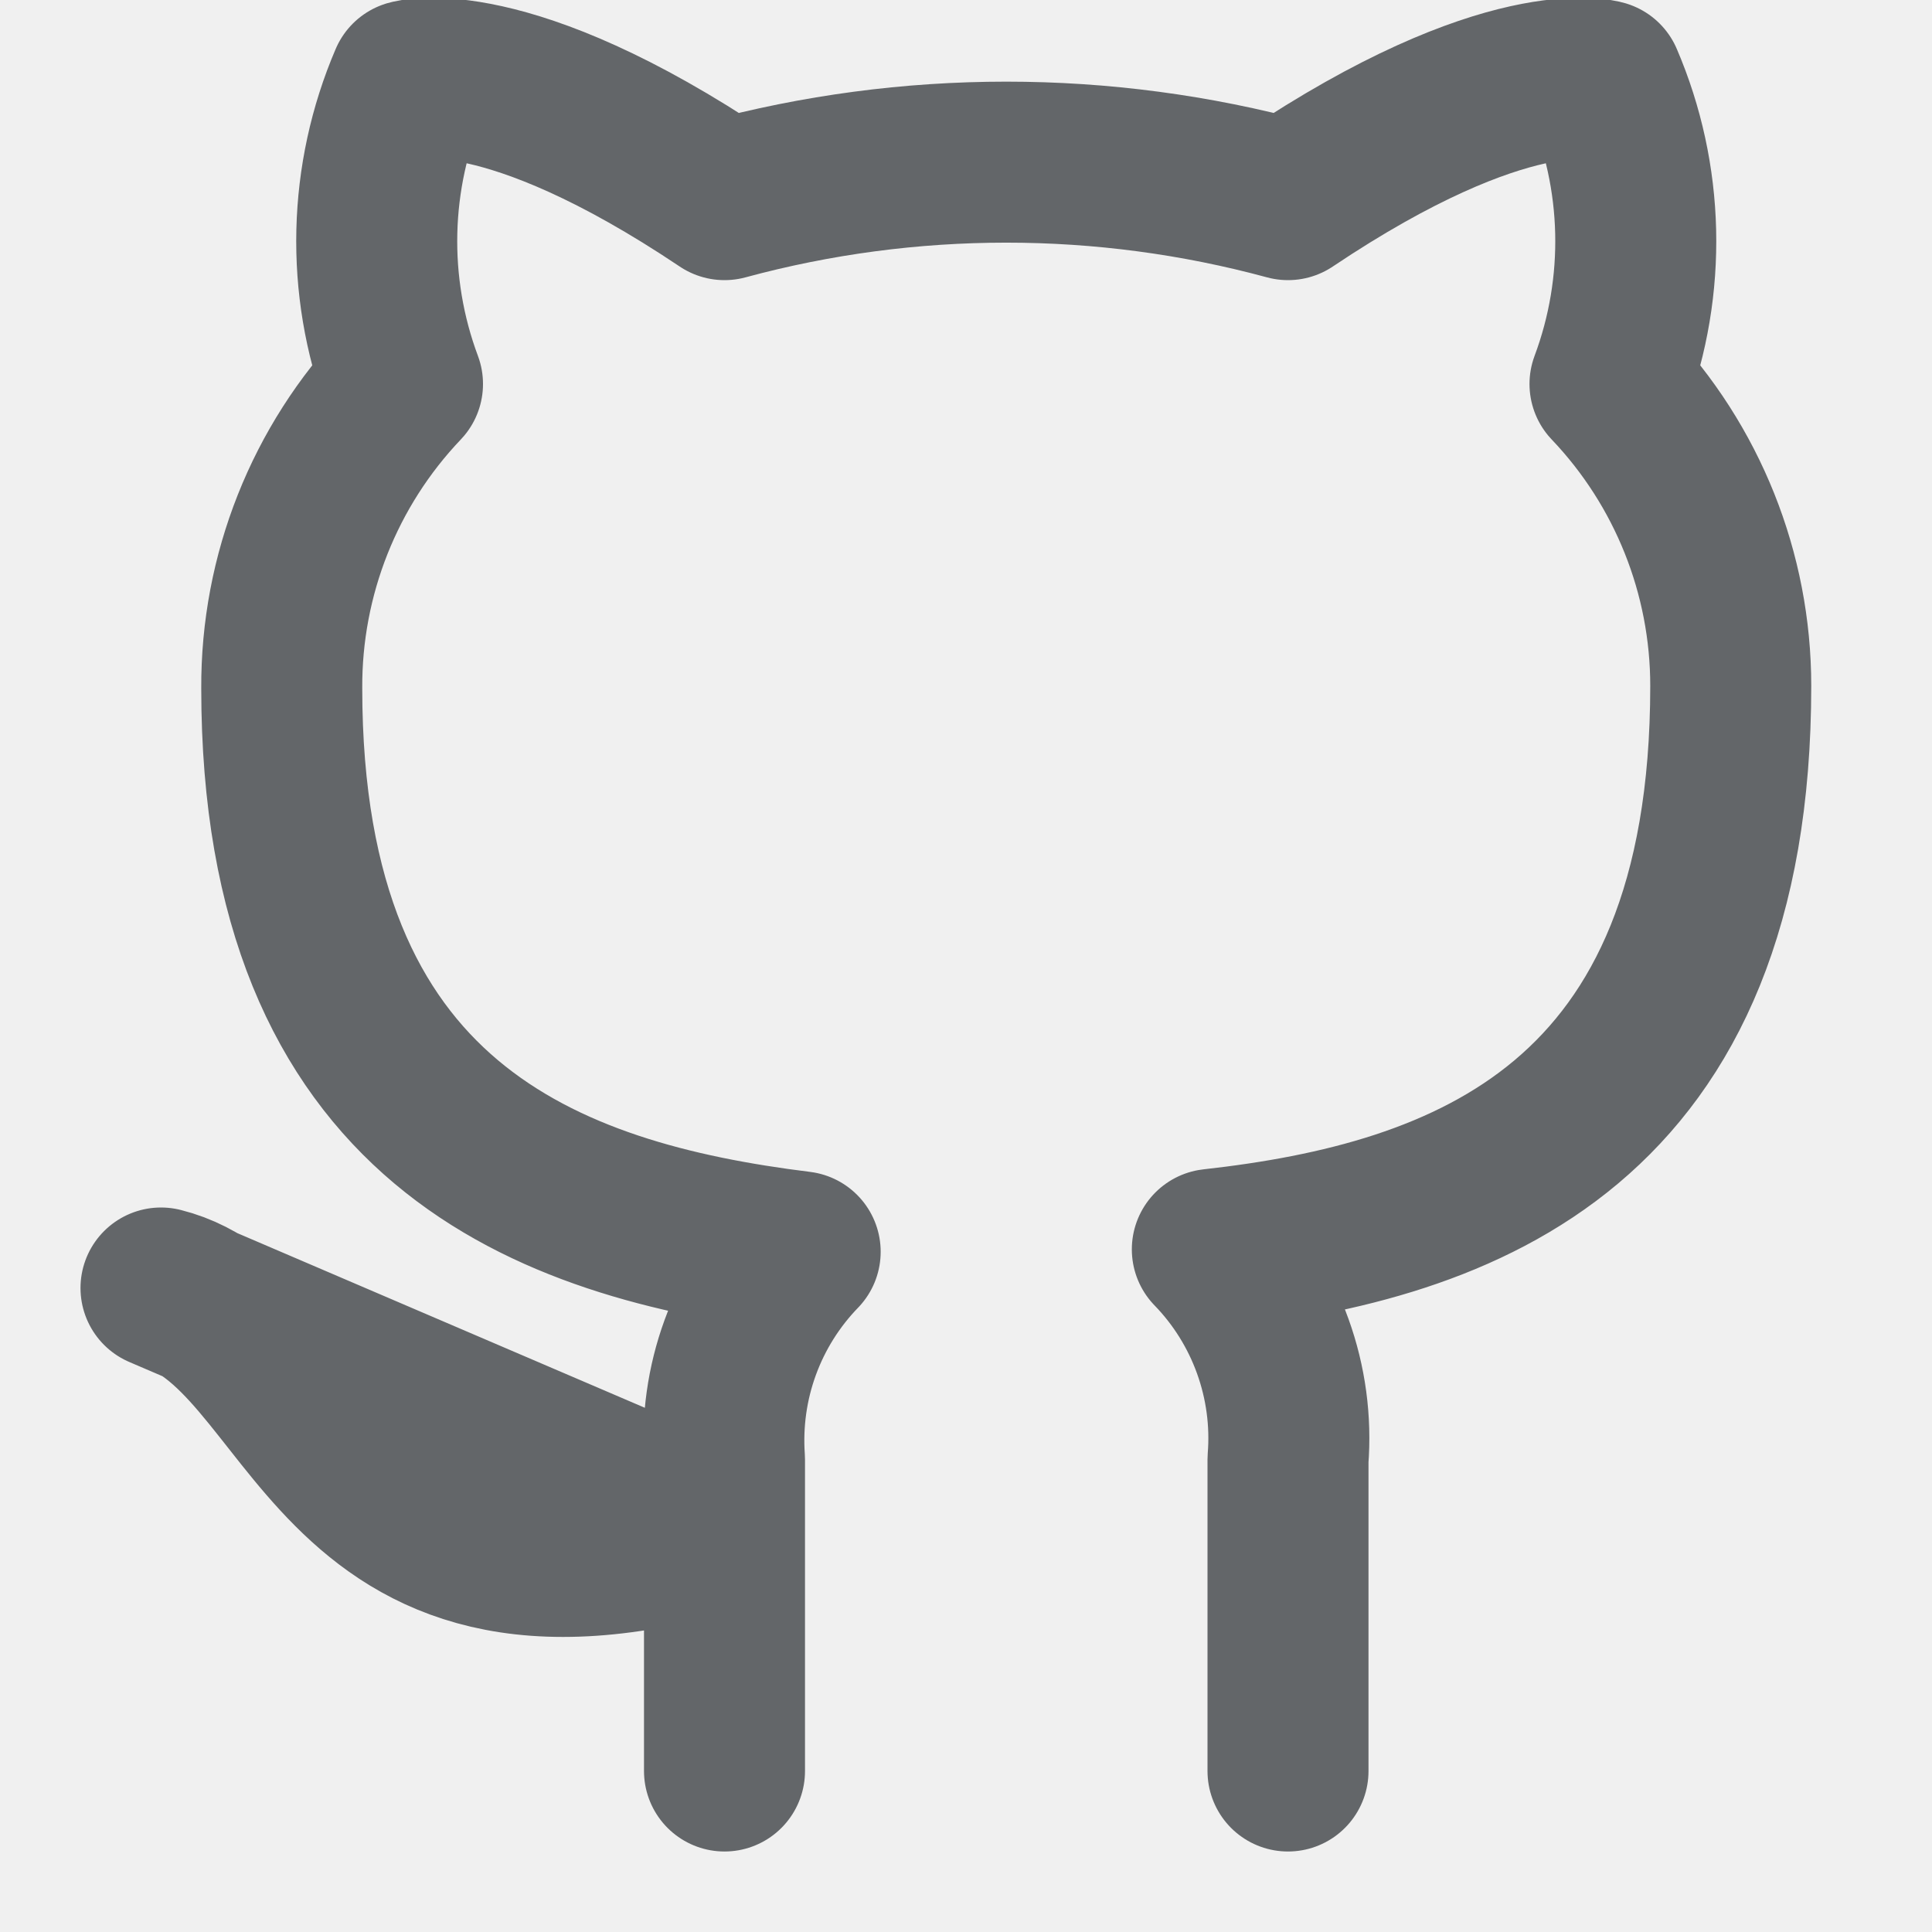
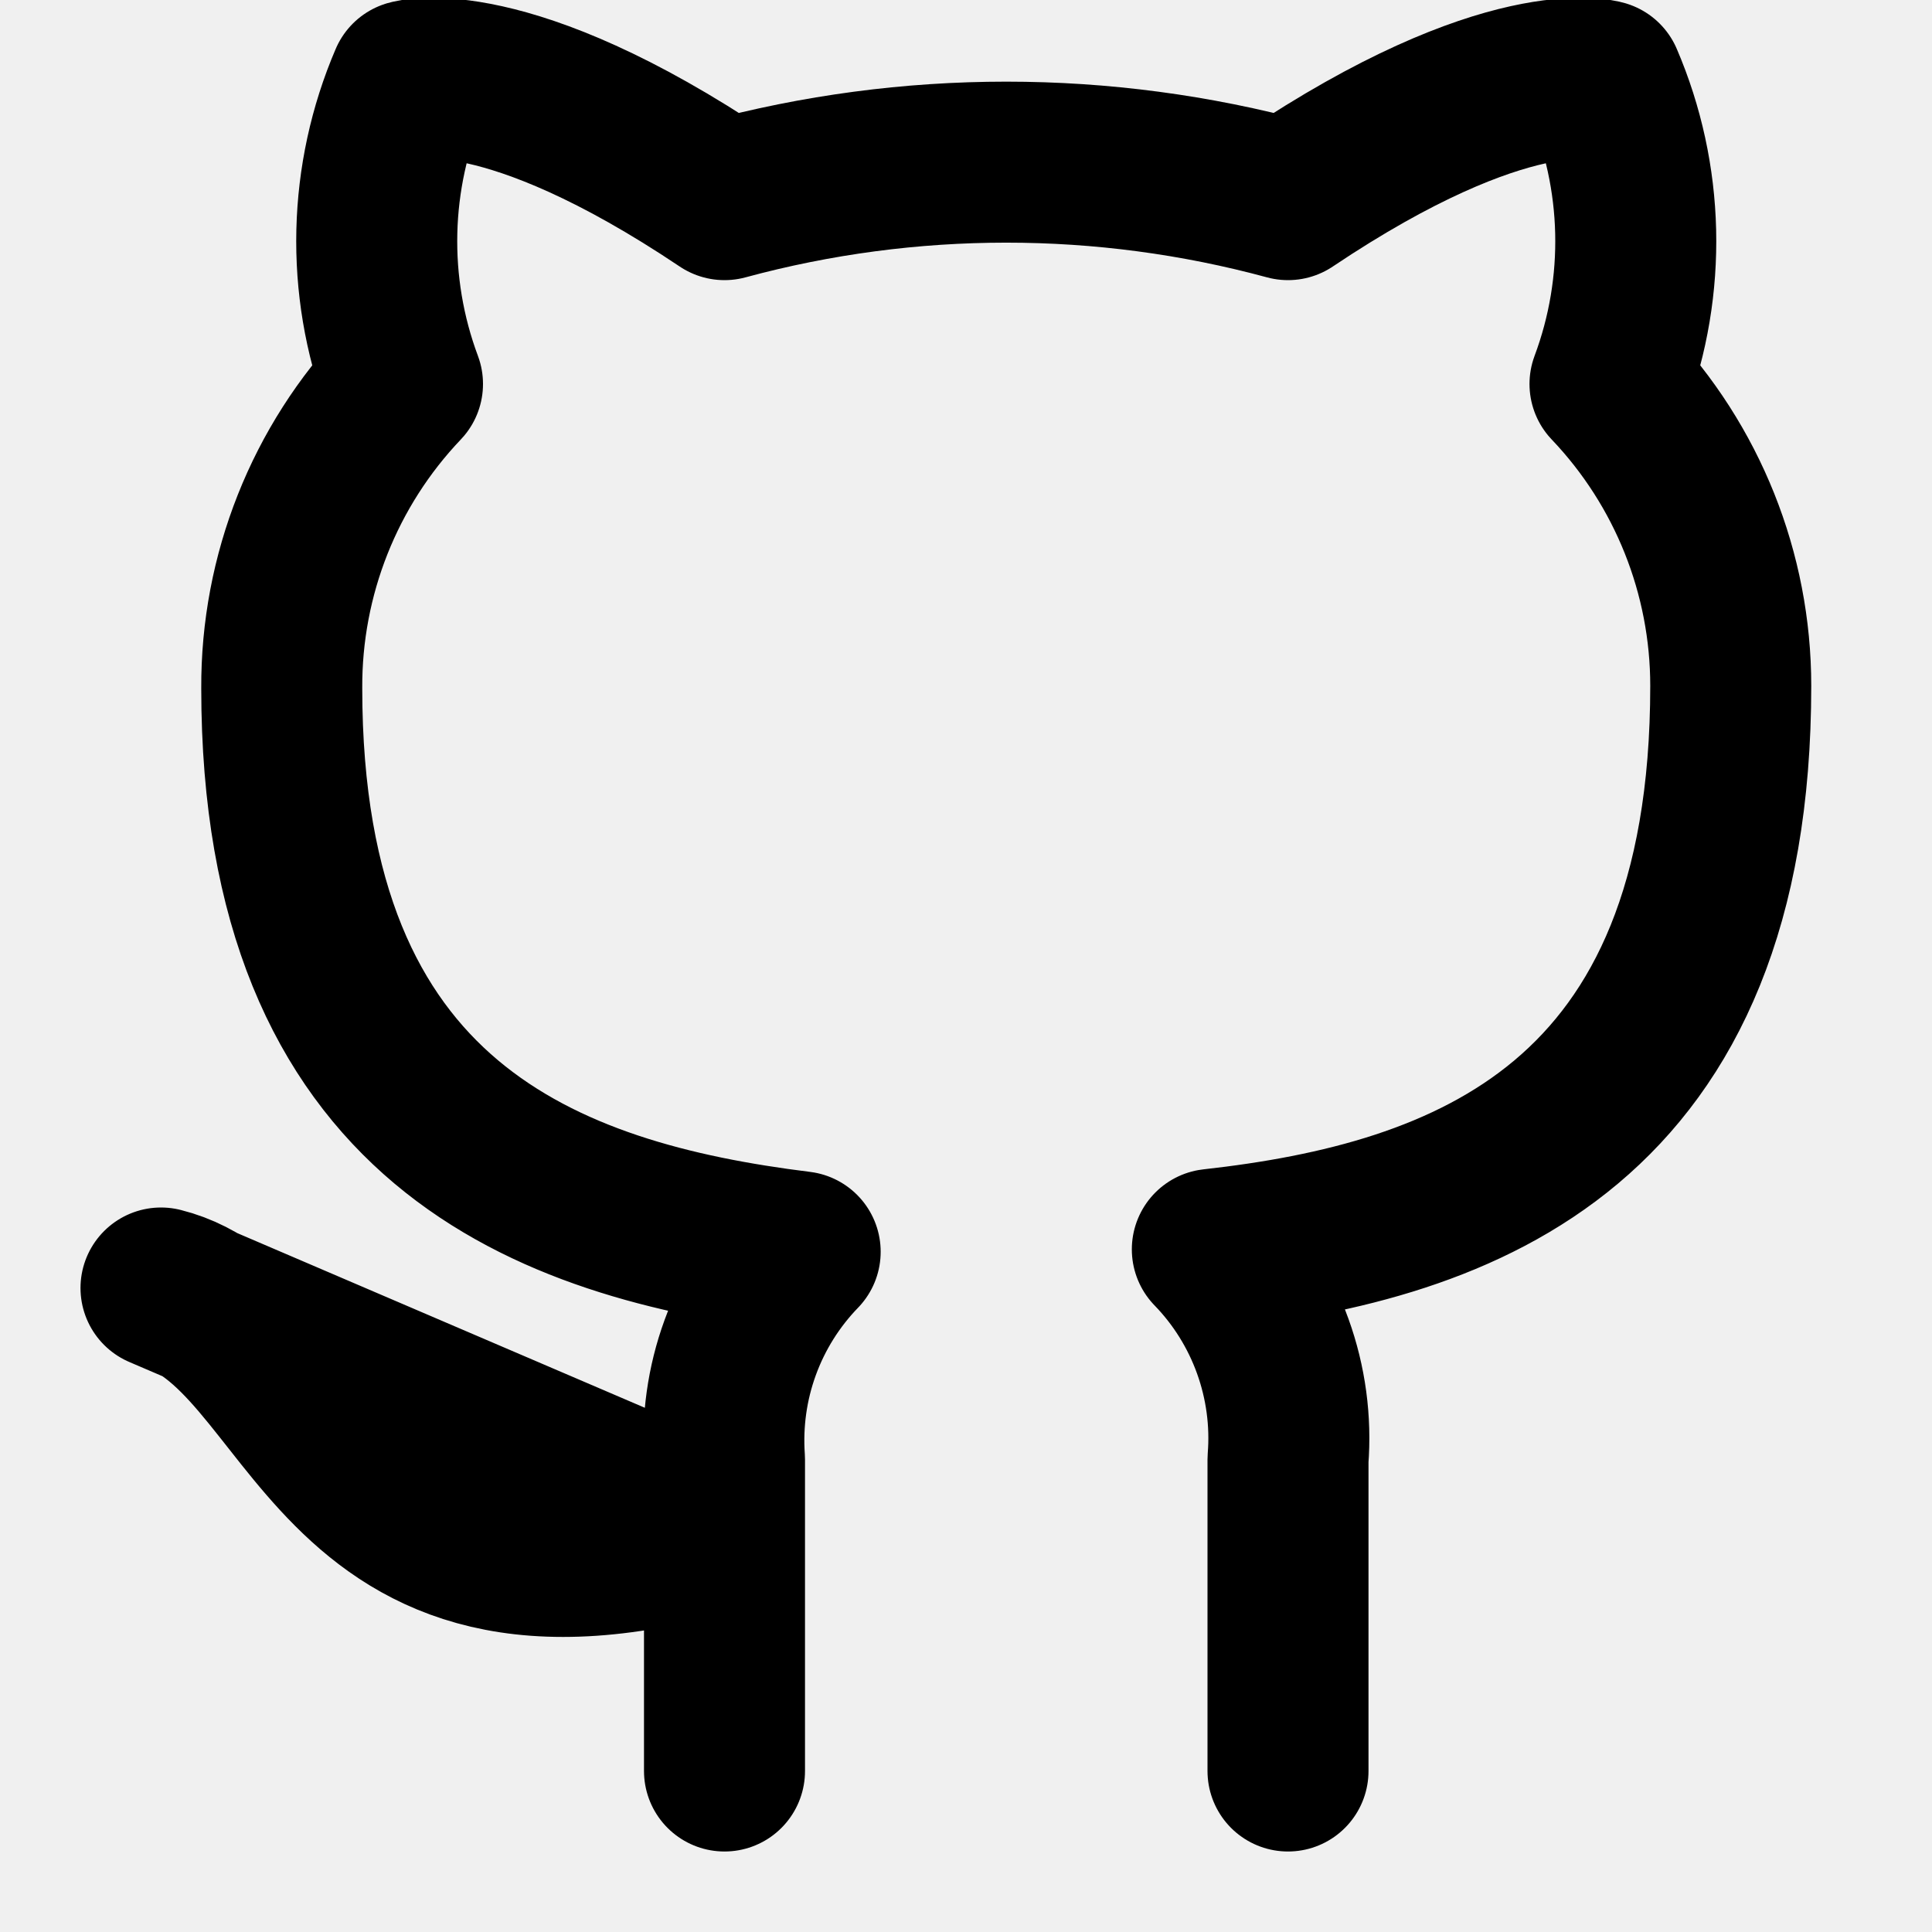
<svg xmlns="http://www.w3.org/2000/svg" viewBox="0 0 24 24" fill="none">
  <g clip-path="url(#clip0_849_1071)">
-     <path d="M16 22V18.13C16.038 17.653 15.973 17.174 15.811 16.724C15.649 16.274 15.393 15.863 15.06 15.52C18.2 15.17 21.5 13.98 21.5 8.52C21.5 7.124 20.963 5.781 20 4.77C20.456 3.549 20.424 2.198 19.91 1C19.91 1 18.73 0.65 16 2.48C13.708 1.859 11.292 1.859 9 2.48C6.27 0.65 5.09 1 5.09 1C4.576 2.198 4.544 3.549 5 4.77C4.03 5.789 3.493 7.143 3.5 8.55C3.5 13.97 6.8 15.16 9.94 15.55C9.611 15.89 9.357 16.295 9.195 16.74C9.033 17.184 8.967 17.658 9 18.13V22M9 19C4 20.5 4 16.5 2 16L9 19Z" stroke="#636669" stroke-width="2" stroke-linecap="round" stroke-linejoin="round" />
+     <path d="M16 22V18.13C16.038 17.653 15.973 17.174 15.811 16.724C15.649 16.274 15.393 15.863 15.06 15.52C18.2 15.17 21.5 13.98 21.5 8.52C21.5 7.124 20.963 5.781 20 4.77C20.456 3.549 20.424 2.198 19.91 1C19.91 1 18.73 0.65 16 2.48C13.708 1.859 11.292 1.859 9 2.48C6.27 0.65 5.09 1 5.09 1C4.576 2.198 4.544 3.549 5 4.77C4.03 5.789 3.493 7.143 3.5 8.55C3.5 13.97 6.8 15.16 9.94 15.55C9.611 15.89 9.357 16.295 9.195 16.74C9.033 17.184 8.967 17.658 9 18.13V22M9 19C4 20.5 4 16.5 2 16L9 19Z" stroke="currentColor" stroke-width="2" stroke-linecap="round" stroke-linejoin="round" />
  </g>
  <defs>
    <clipPath id="clip0_849_1071">
      <rect width="24" height="24" fill="white" />
    </clipPath>
  </defs>
</svg>
